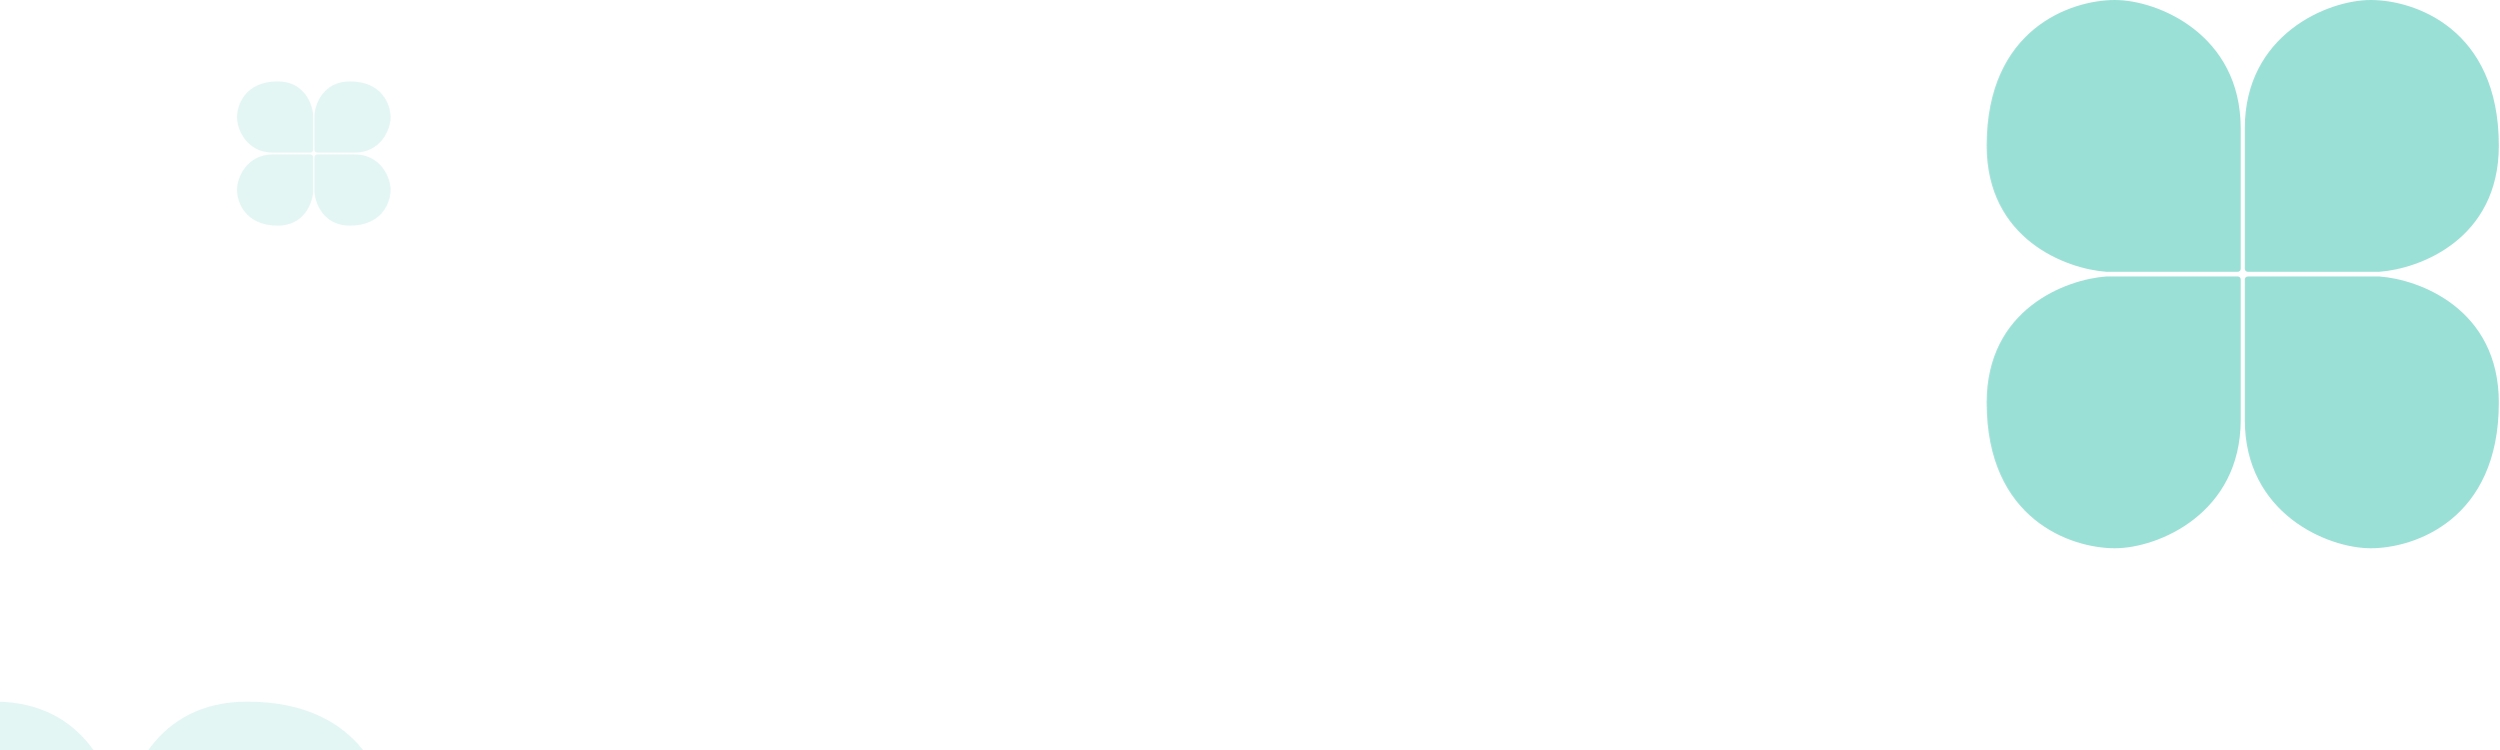
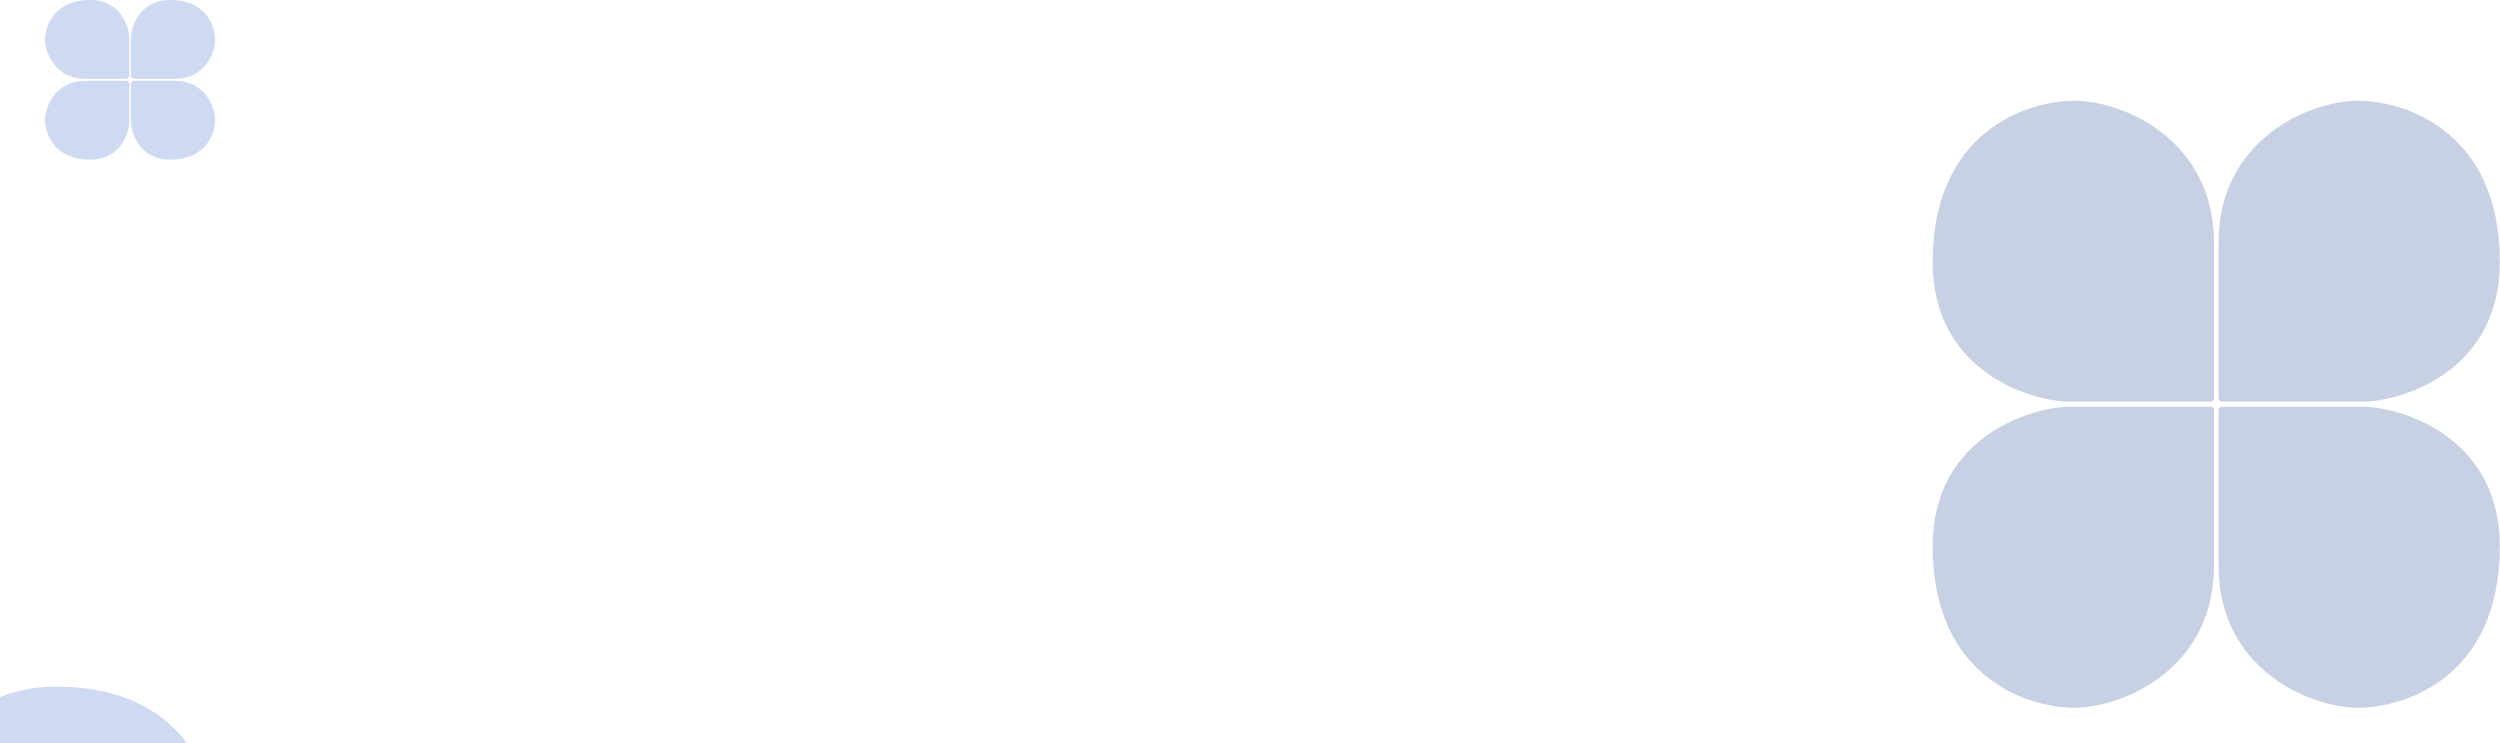
- <svg xmlns="http://www.w3.org/2000/svg" width="1044" height="313" viewBox="0 0 1044 313" fill="none">
-   <path d="M48.313 397.274L-9.357 397.274C-47.724 397.274 -62 363.407 -62 345.583C-62 327.758 -50.401 293 -2.219 293C36.327 293 48.343 325.678 49.532 342.018L49.532 396.055C49.532 396.728 48.986 397.274 48.313 397.274Z" fill="#05B29A" fill-opacity="0.11" />
-   <path d="M52.687 397.274L110.357 397.274C148.724 397.274 163 363.407 163 345.583C163 327.758 151.401 293 103.219 293C64.673 293 52.657 325.678 51.468 342.018L51.468 396.055C51.468 396.728 52.014 397.274 52.687 397.274Z" fill="#05B29A" fill-opacity="0.11" />
-   <path d="M129.585 63.735L114.012 63.735C103.071 63.735 99 54.077 99 48.994C99 43.911 102.308 34 116.047 34C127.039 34 130.465 43.319 130.804 47.978L130.804 62.515C130.804 63.189 130.259 63.735 129.585 63.735Z" fill="#05B29A" fill-opacity="0.11" />
-   <path d="M132.576 63.735L148.149 63.735C159.09 63.735 163.161 54.077 163.161 48.994C163.161 43.911 159.853 34 146.114 34C135.122 34 131.696 43.319 131.356 47.978L131.356 62.515C131.356 63.189 131.902 63.735 132.576 63.735Z" fill="#05B29A" fill-opacity="0.11" />
-   <path d="M132.575 64.49L148.149 64.49C159.09 64.49 163.161 74.148 163.161 79.231C163.161 84.313 159.853 94.225 146.114 94.225C135.122 94.225 131.696 84.906 131.356 80.247L131.356 65.709C131.356 65.036 131.902 64.49 132.575 64.49Z" fill="#05B29A" fill-opacity="0.11" />
-   <path d="M129.585 64.49L114.012 64.49C103.071 64.49 99 74.148 99 79.231C99 84.313 102.308 94.225 116.047 94.225C127.039 94.225 130.465 84.906 130.804 80.247L130.804 65.709C130.804 65.036 130.259 64.49 129.585 64.49Z" fill="#05B29A" fill-opacity="0.11" />
-   <path d="M937.827 112.273V53.568C937.827 14.527 972.289 0 990.427 0C1008.57 0 1043.93 11.803 1043.93 60.832C1043.93 100.055 1010.68 112.282 994.055 113.492H939.047C938.373 113.492 937.827 112.946 937.827 112.273Z" fill="#05B29A" fill-opacity="0.4" />
-   <path d="M936.107 112.273V53.568C936.107 14.527 901.645 0 883.507 0C865.369 0 830 11.803 830 60.832C830 100.055 863.253 112.282 879.879 113.492H934.887C935.561 113.492 936.107 112.946 936.107 112.273Z" fill="#05B29A" fill-opacity="0.4" />
-   <path d="M937.827 116.681V175.386C937.827 214.427 972.289 228.954 990.427 228.954C1008.57 228.954 1043.93 217.151 1043.93 168.122C1043.93 128.899 1010.68 116.672 994.055 115.462H939.047C938.373 115.462 937.827 116.008 937.827 116.681Z" fill="#05B29A" fill-opacity="0.4" />
-   <path d="M936.107 116.681V175.386C936.107 214.427 901.645 228.954 883.507 228.954C865.369 228.954 830 217.151 830 168.122C830 128.899 863.253 116.672 879.879 115.462H934.887C935.561 115.462 936.107 116.008 936.107 116.681Z" fill="#05B29A" fill-opacity="0.4" />
+ <svg xmlns="http://www.w3.org/2000/svg" width="943" height="280" viewBox="0 0 943 280" fill="none">
+   <path d="M-29.313 363.274L28.357 363.274C66.724 363.274 81 329.407 81 311.583C81 293.758 69.401 259 21.219 259C-17.327 259 -29.343 291.678 -30.532 308.018L-30.532 362.055C-30.532 362.728 -29.986 363.274 -29.313 363.274Z" fill="#7B9ADC" fill-opacity="0.37" />
+   <path d="M47.585 29.735L32.012 29.735C21.071 29.735 17 20.077 17 14.995C17 9.912 20.308 0 34.047 0C45.039 0 48.465 9.319 48.804 13.978L48.804 28.516C48.804 29.189 48.258 29.735 47.585 29.735Z" fill="#7B9ADC" fill-opacity="0.37" />
+   <path d="M50.575 29.735L66.149 29.735C77.09 29.735 81.161 20.077 81.161 14.995C81.161 9.912 77.853 0 64.114 0C53.122 0 49.696 9.319 49.356 13.978L49.356 28.516C49.356 29.189 49.902 29.735 50.575 29.735Z" fill="#7B9ADC" fill-opacity="0.37" />
+   <path d="M50.575 30.49L66.149 30.49C77.09 30.49 81.161 40.148 81.161 45.23C81.161 50.313 77.853 60.225 64.114 60.225C53.122 60.225 49.696 50.906 49.356 46.247L49.356 31.709C49.356 31.036 49.902 30.49 50.575 30.49Z" fill="#7B9ADC" fill-opacity="0.37" />
+   <path d="M47.585 30.49L32.012 30.49C21.071 30.49 17 40.148 17 45.23C17 50.313 20.308 60.225 34.047 60.225C45.039 60.225 48.465 50.906 48.804 46.247L48.804 31.709C48.804 31.036 48.258 30.49 47.585 30.49Z" fill="#7B9ADC" fill-opacity="0.37" />
+   <path d="M836.827 150.273V91.568C836.827 52.527 871.289 38 889.427 38C907.565 38 942.934 49.803 942.934 98.832C942.934 138.055 909.681 150.282 893.055 151.492H838.047C837.373 151.492 836.827 150.946 836.827 150.273Z" fill="#234890" fill-opacity="0.25" />
+   <path d="M835.107 150.273V91.568C835.107 52.527 800.645 38 782.507 38C764.369 38 729 49.803 729 98.832C729 138.055 762.253 150.282 778.879 151.492H833.887C834.561 151.492 835.107 150.946 835.107 150.273Z" fill="#234890" fill-opacity="0.25" />
+   <path d="M836.827 154.681V213.386C836.827 252.427 871.289 266.954 889.427 266.954C907.565 266.954 942.934 255.151 942.934 206.122C942.934 166.899 909.681 154.672 893.055 153.462H838.047C837.373 153.462 836.827 154.008 836.827 154.681Z" fill="#234890" fill-opacity="0.25" />
+   <path d="M835.107 154.681V213.386C835.107 252.427 800.645 266.954 782.507 266.954C764.369 266.954 729 255.151 729 206.122C729 166.899 762.253 154.672 778.879 153.462H833.887C834.561 153.462 835.107 154.008 835.107 154.681Z" fill="#234890" fill-opacity="0.25" />
</svg>
